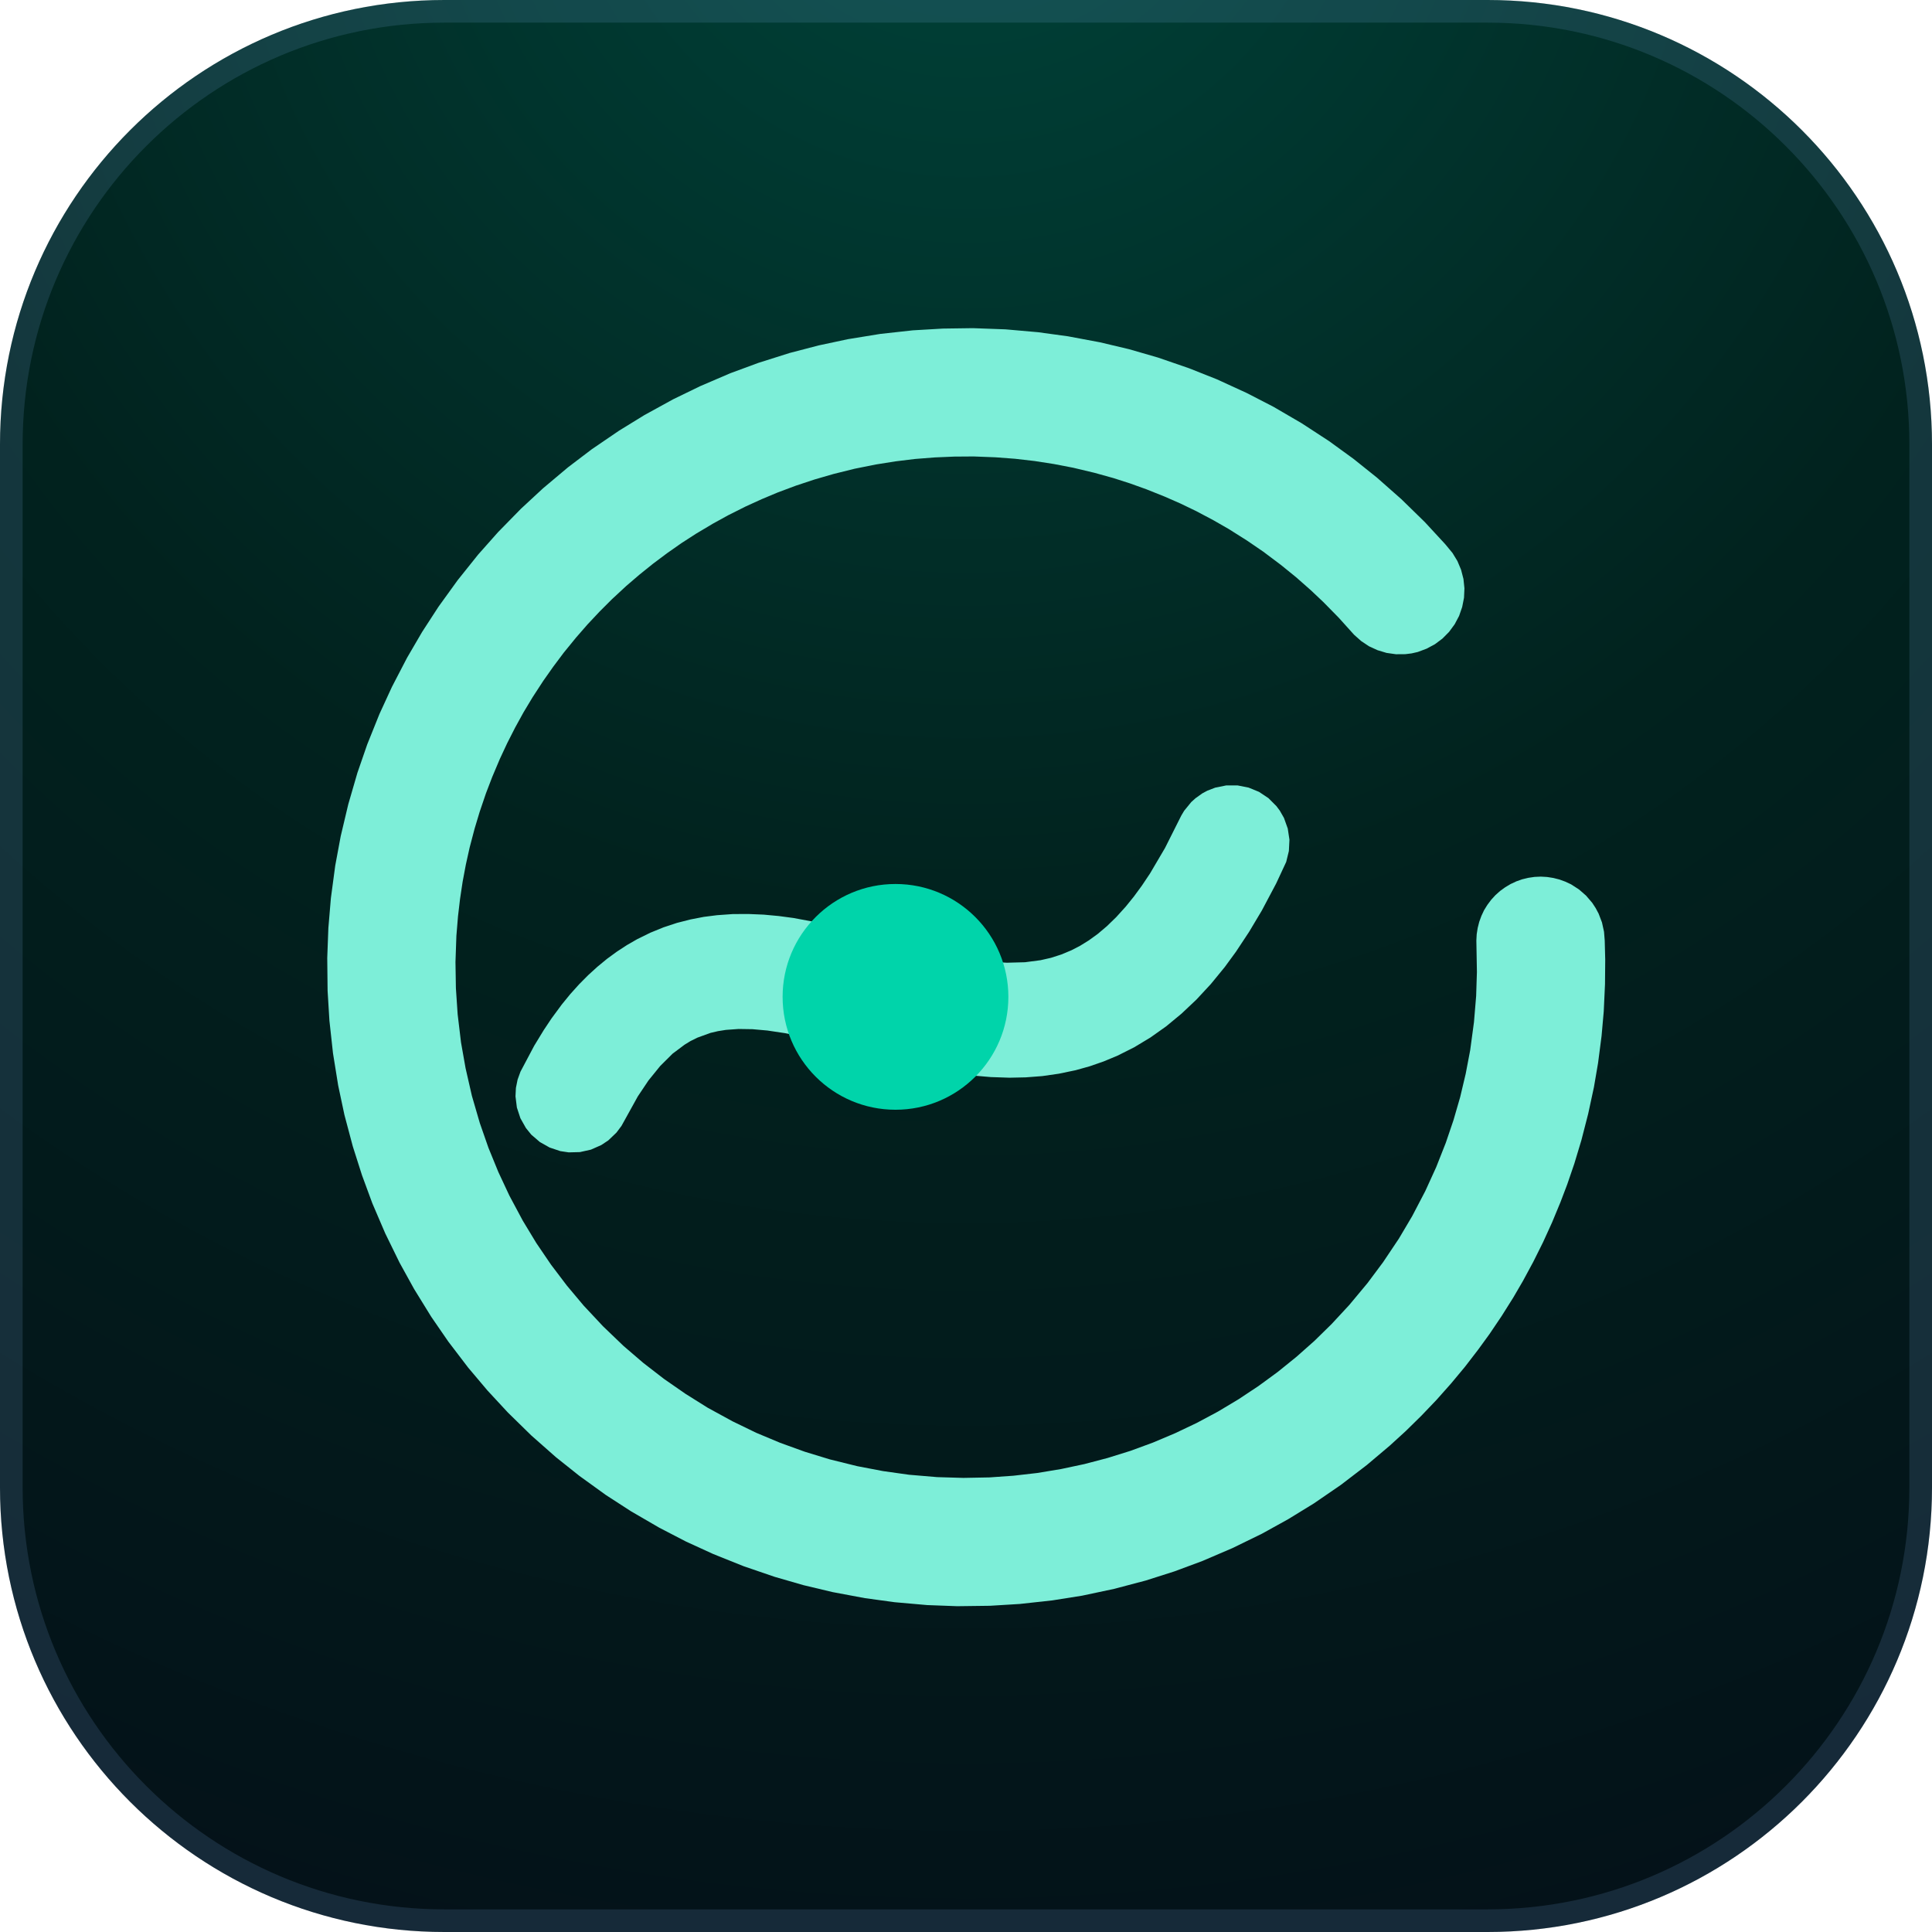
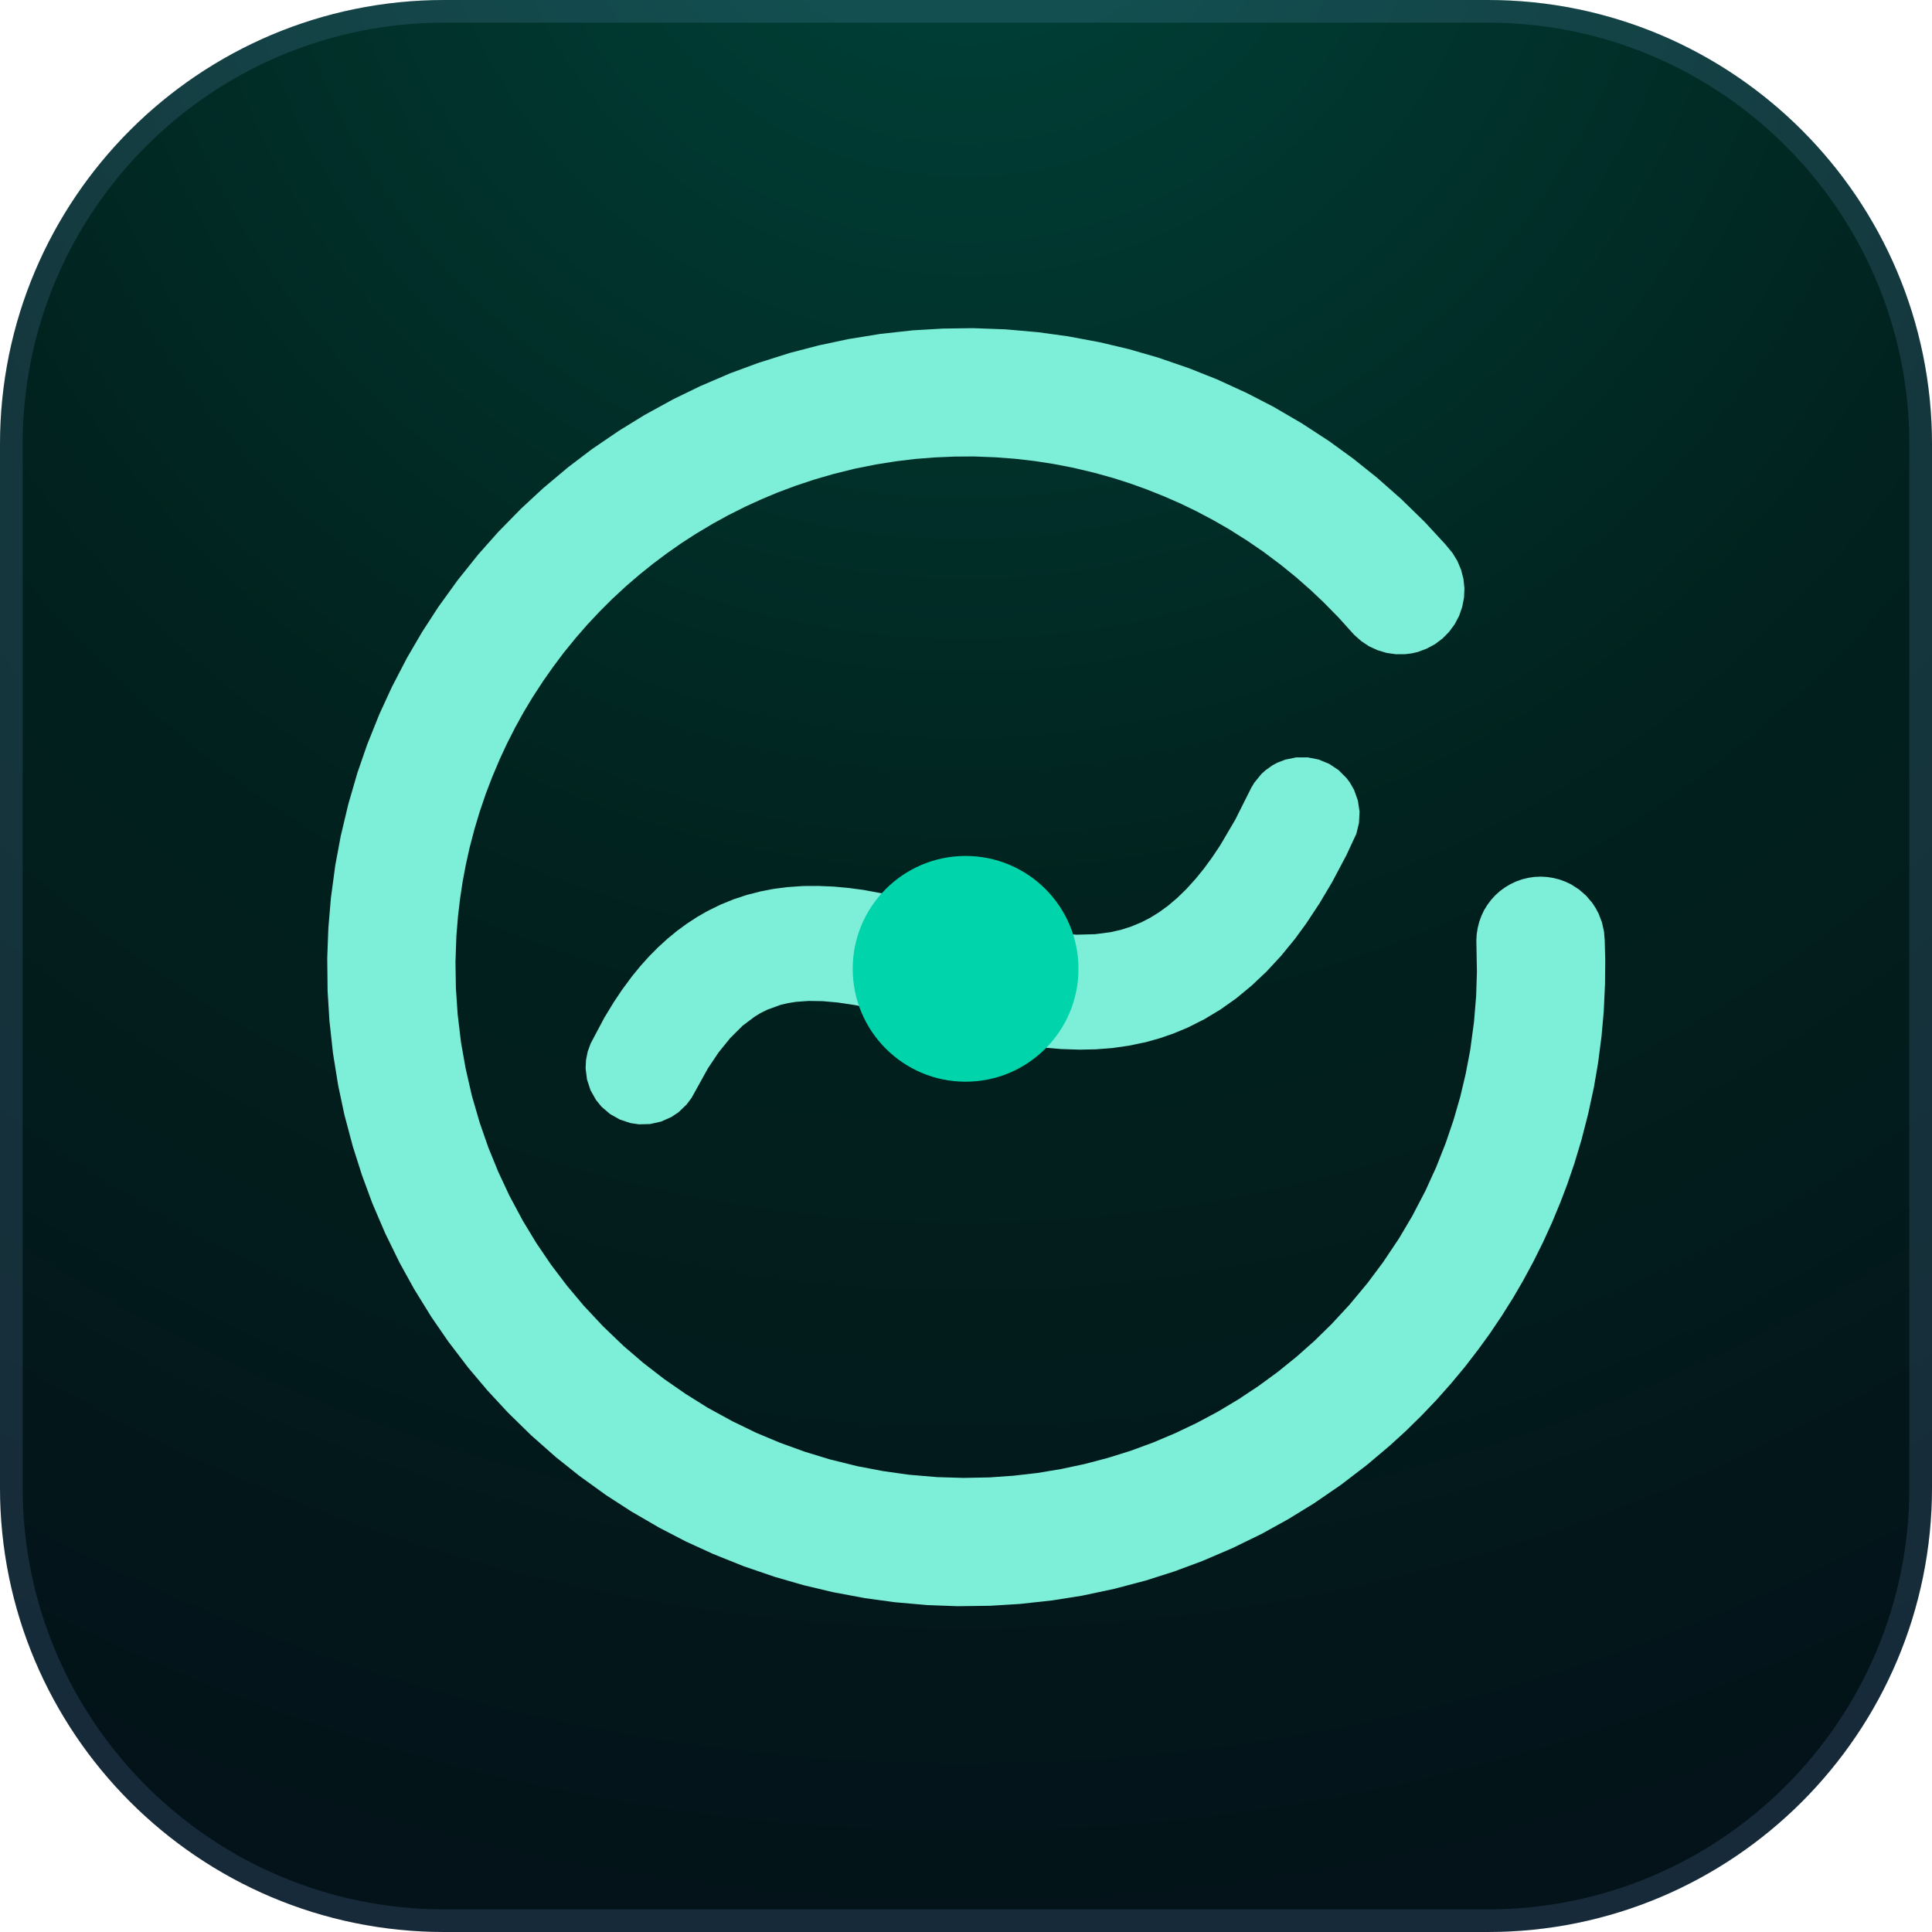
<svg xmlns="http://www.w3.org/2000/svg" viewBox="0 0 256 256">
  <defs>
    <radialGradient id="bg" cx="0.5" cy="-0.1" r="1.2">
      <stop offset="0" stop-color="#00443a" />
      <stop offset="0.48" stop-color="#01221e" />
      <stop offset="1" stop-color="#041018" />
    </radialGradient>
  </defs>
  <rect width="256" height="256" rx="58.88" fill="url(#bg)" />
  <rect x="1.5" y="1.5" width="253" height="253" rx="57.38" fill="none" stroke="#8cbeff" stroke-opacity="0.14" stroke-width="3" />
  <g transform="translate(9.1 9.1) scale(0.929)">
    <g transform="translate(-8.07 -1.61)" data-centre="1">
-       <path fill="#7deed8" fill-rule="evenodd" d="M204.40 69.42 L201.49 66.27 L198.15 63.01 L194.65 59.92 L191.31 57.25 L187.84 54.73 L183.93 52.18 L179.90 49.83 L176.10 47.87 L171.85 45.92 L167.87 44.34 L163.46 42.82 L159.35 41.63 L155.18 40.64 L150.59 39.78 L146.35 39.20 L141.70 38.79 L137.04 38.62 L132.76 38.68 L128.48 38.93 L123.84 39.44 L119.23 40.19 L115.05 41.08 L110.91 42.16 L106.45 43.57 L102.44 45.05 L98.15 46.89 L94.30 48.76 L90.20 51.01 L86.56 53.25 L82.70 55.88 L79.29 58.47 L75.72 61.47 L72.58 64.38 L69.31 67.72 L66.47 70.92 L63.55 74.57 L60.82 78.35 L58.49 81.94 L56.33 85.64 L54.18 89.78 L52.39 93.67 L50.65 98.00 L49.25 102.05 L47.95 106.53 L46.87 111.08 L46.09 115.28 L45.47 119.91 L45.11 124.18 L44.95 128.45 L45.00 133.12 L45.26 137.39 L45.77 142.04 L46.51 146.64 L47.40 150.83 L48.60 155.34 L49.90 159.42 L51.38 163.44 L53.22 167.73 L55.27 171.92 L57.34 175.67 L59.79 179.64 L62.22 183.17 L65.05 186.88 L67.81 190.15 L70.72 193.29 L74.06 196.56 L77.56 199.65 L80.91 202.32 L84.69 205.05 L88.29 207.38 L92.32 209.72 L96.12 211.69 L100.01 213.47 L104.35 215.21 L108.76 216.72 L112.88 217.91 L117.04 218.90 L121.63 219.76 L125.87 220.34 L130.52 220.75 L134.80 220.91 L139.47 220.85 L143.74 220.59 L148.38 220.08 L152.61 219.41 L157.18 218.44 L161.69 217.25 L165.77 215.95 L169.78 214.46 L174.07 212.62 L178.27 210.57 L182.01 208.50 L185.66 206.26 L189.51 203.62 L193.22 200.78 L196.49 198.02 L198.79 195.92 L201.01 193.74 L203.16 191.49 L205.23 189.16 L207.22 186.77 L209.12 184.30 L210.72 182.10 L212.46 179.52 L214.12 176.88 L215.49 174.53 L216.97 171.79 L218.36 169.00 L219.65 166.17 L220.84 163.30 L221.81 160.75 L222.82 157.80 L223.83 154.45 L224.80 150.68 L225.62 146.88 L226.21 143.43 L226.71 139.57 L227.02 136.08 L227.20 132.19 L227.23 128.69 L227.16 125.97 L227.06 124.71 L226.77 123.39 L226.29 122.13 L225.87 121.34 L225.38 120.59 L224.50 119.56 L223.49 118.68 L222.36 117.95 L221.55 117.57 L220.70 117.26 L219.83 117.04 L218.94 116.90 L218.05 116.85 L217.15 116.89 L216.26 117.02 L215.39 117.23 L214.54 117.53 L213.73 117.91 L212.96 118.37 L212.23 118.90 L211.56 119.50 L210.96 120.16 L210.42 120.88 L209.95 121.64 L209.57 122.45 L209.26 123.30 L209.04 124.17 L208.90 125.06 L208.85 125.95 L208.93 130.46 L208.82 133.88 L208.51 137.60 L207.97 141.61 L207.33 144.97 L206.54 148.30 L205.59 151.58 L204.49 154.82 L203.12 158.29 L201.57 161.69 L199.70 165.27 L197.80 168.48 L195.55 171.84 L193.32 174.83 L190.73 177.94 L188.20 180.67 L185.75 183.07 L183.19 185.34 L180.53 187.49 L177.77 189.51 L174.92 191.40 L171.98 193.16 L168.97 194.77 L165.88 196.24 L162.73 197.57 L159.52 198.75 L156.25 199.77 L152.94 200.64 L149.60 201.35 L146.22 201.91 L142.82 202.30 L139.41 202.54 L135.68 202.61 L131.95 202.50 L127.92 202.16 L124.23 201.64 L120.56 200.94 L116.64 199.97 L113.07 198.88 L109.56 197.61 L106.12 196.17 L102.76 194.54 L99.21 192.60 L96.05 190.62 L92.98 188.49 L90.03 186.21 L87.20 183.78 L84.28 180.98 L81.52 178.03 L79.12 175.17 L76.87 172.20 L74.77 169.11 L72.84 165.92 L70.93 162.35 L69.35 158.97 L67.94 155.52 L66.71 151.99 L65.58 148.11 L64.68 144.17 L64.03 140.50 L63.55 136.48 L63.30 132.76 L63.24 129.03 L63.37 125.30 L63.60 122.51 L63.89 120.04 L64.26 117.58 L64.72 115.13 L65.26 112.70 L65.97 110.00 L66.69 107.61 L67.59 104.96 L68.48 102.64 L69.57 100.06 L70.62 97.81 L71.75 95.59 L72.95 93.41 L74.23 91.28 L75.76 88.93 L77.19 86.90 L78.68 84.91 L80.45 82.74 L82.09 80.86 L83.79 79.05 L85.55 77.29 L87.60 75.39 L89.49 73.77 L91.43 72.21 L93.42 70.72 L95.46 69.29 L97.55 67.94 L99.95 66.51 L102.13 65.31 L104.64 64.05 L106.90 63.02 L109.19 62.06 L111.81 61.08 L114.47 60.20 L117.16 59.42 L120.18 58.67 L123.23 58.06 L125.99 57.62 L128.77 57.28 L131.56 57.06 L134.36 56.94 L137.16 56.92 L140.26 57.04 L143.05 57.25 L145.83 57.57 L148.60 58.00 L151.35 58.53 L154.37 59.25 L157.07 60.00 L159.44 60.76 L161.78 61.60 L164.38 62.64 L166.66 63.64 L168.90 64.72 L171.37 66.03 L173.53 67.27 L176.16 68.93 L178.47 70.51 L180.96 72.38 L183.13 74.14 L185.23 75.99 L187.04 77.70 L189.22 79.92 L191.41 82.35 L192.41 83.24 L193.53 83.99 L194.75 84.55 L196.04 84.94 L197.38 85.13 L198.72 85.12 L199.61 85.01 L200.49 84.81 L201.75 84.34 L202.94 83.70 L204.01 82.90 L204.96 81.94 L205.76 80.85 L206.39 79.66 L206.83 78.39 L207.09 77.07 L207.15 75.73 L207.01 74.39 L206.67 73.08 L206.15 71.84 L205.45 70.69 Z M86.92 152.40 L89.25 148.19 L90.77 145.92 L92.44 143.86 L94.21 142.10 L95.92 140.82 L96.75 140.31 L97.74 139.82 L99.61 139.14 L100.68 138.89 L101.81 138.71 L103.62 138.58 L105.60 138.61 L107.73 138.80 L110.27 139.18 L114.98 140.20 L125.52 142.98 L130.25 144.09 L132.69 144.57 L135.19 144.98 L137.38 145.25 L139.61 145.44 L142.26 145.53 L144.58 145.48 L146.93 145.30 L149.30 144.96 L151.70 144.46 L153.70 143.90 L155.69 143.21 L157.68 142.38 L160.03 141.20 L162.34 139.81 L164.60 138.21 L166.79 136.40 L168.92 134.39 L170.98 132.17 L172.97 129.74 L174.57 127.55 L176.44 124.72 L178.26 121.67 L180.30 117.82 L181.73 114.75 L182.11 113.19 L182.19 111.58 L181.95 109.99 L181.41 108.48 L180.81 107.43 L180.33 106.79 L179.19 105.65 L177.85 104.76 L176.36 104.15 L174.79 103.84 L173.18 103.84 L171.60 104.16 L170.48 104.59 L169.77 104.97 L168.79 105.67 L168.19 106.21 L167.17 107.46 L166.76 108.15 L164.44 112.77 L162.31 116.39 L161.14 118.14 L159.98 119.72 L158.83 121.14 L157.48 122.63 L156.15 123.92 L154.85 125.02 L153.58 125.94 L152.32 126.72 L151.08 127.36 L149.64 127.96 L148.18 128.43 L146.69 128.77 L144.47 129.06 L141.87 129.13 L139.36 128.97 L136.44 128.58 L133.94 128.11 L131.05 127.45 L120.19 124.60 L115.90 123.58 L111.45 122.75 L109.35 122.47 L107.20 122.27 L105.02 122.18 L102.80 122.19 L100.55 122.35 L98.66 122.59 L96.75 122.96 L94.83 123.45 L92.92 124.08 L91.03 124.85 L89.16 125.77 L87.70 126.61 L86.26 127.55 L84.85 128.58 L83.49 129.70 L82.16 130.91 L80.87 132.21 L79.62 133.60 L78.41 135.08 L76.95 137.06 L75.83 138.74 L74.47 140.97 L72.51 144.67 L72.10 145.80 L71.86 146.99 L71.80 148.19 L72.00 149.79 L72.50 151.31 L73.29 152.71 L74.05 153.65 L75.27 154.70 L76.67 155.49 L78.19 156.00 L79.39 156.18 L80.99 156.14 L82.56 155.79 L84.03 155.14 L85.04 154.47 L86.20 153.36 Z" />
-       <circle cx="126" cy="134" r="16.1" fill="#00d4aa" />
+       <path fill="#7deed8" fill-rule="evenodd" d="M96.92 148.40 L99.25 144.19 L100.77 141.92 L102.44 139.86 L104.21 138.10 L105.92 136.82 L106.75 136.31 L107.74 135.82 L109.61 135.14 L110.68 134.89 L111.81 134.71 L113.62 134.58 L115.60 134.61 L117.73 134.80 L120.27 135.18 L124.98 136.20 L135.52 138.98 L140.25 140.09 L142.69 140.57 L145.19 140.98 L147.38 141.25 L149.61 141.44 L152.26 141.53 L154.58 141.48 L156.93 141.30 L159.30 140.96 L161.70 140.46 L163.70 139.90 L165.69 139.21 L167.68 138.38 L170.03 137.20 L172.34 135.81 L174.60 134.21 L176.79 132.40 L178.92 130.39 L180.98 128.17 L182.97 125.74 L184.57 123.55 L186.44 120.72 L188.26 117.67 L190.30 113.82 L191.73 110.75 L192.11 109.19 L192.19 107.58 L191.95 105.99 L191.41 104.48 L190.81 103.43 L190.33 102.79 L189.19 101.65 L187.85 100.76 L186.36 100.15 L184.79 99.84 L183.18 99.84 L181.60 100.16 L180.48 100.59 L179.77 100.97 L178.79 101.67 L178.19 102.21 L177.17 103.46 L176.76 104.15 L174.44 108.77 L172.31 112.39 L171.14 114.14 L169.98 115.72 L168.83 117.14 L167.48 118.63 L166.15 119.92 L164.85 121.02 L163.58 121.94 L162.32 122.72 L161.08 123.36 L159.64 123.96 L158.18 124.43 L156.69 124.77 L154.47 125.06 L151.87 125.13 L149.36 124.97 L146.44 124.58 L143.94 124.11 L141.05 123.45 L130.19 120.60 L125.90 119.58 L121.45 118.75 L119.35 118.47 L117.20 118.27 L115.02 118.18 L112.80 118.19 L110.55 118.35 L108.66 118.59 L106.75 118.96 L104.83 119.45 L102.92 120.08 L101.03 120.85 L99.16 121.77 L97.70 122.61 L96.26 123.55 L94.85 124.58 L93.49 125.70 L92.16 126.91 L90.87 128.21 L89.62 129.60 L88.41 131.08 L86.95 133.06 L85.83 134.74 L84.47 136.97 L82.51 140.67 L82.10 141.80 L81.86 142.99 L81.80 144.19 L82.00 145.79 L82.50 147.31 L83.29 148.71 L84.05 149.65 L85.27 150.70 L86.67 151.49 L88.19 152.00 L89.39 152.18 L90.99 152.14 L92.56 151.79 L94.03 151.14 L95.04 150.47 L96.20 149.36 Z M204.40 69.42 L201.49 66.27 L198.15 63.01 L194.65 59.92 L191.31 57.25 L187.84 54.73 L183.93 52.18 L179.90 49.83 L176.10 47.87 L171.85 45.92 L167.87 44.34 L163.46 42.82 L159.35 41.63 L155.18 40.64 L150.59 39.78 L146.35 39.20 L141.70 38.79 L137.04 38.62 L132.76 38.68 L128.48 38.93 L123.84 39.44 L119.23 40.19 L115.05 41.08 L110.91 42.16 L106.45 43.57 L102.44 45.05 L98.15 46.89 L94.30 48.76 L90.20 51.01 L86.56 53.25 L82.70 55.88 L79.29 58.47 L75.72 61.47 L72.58 64.38 L69.31 67.72 L66.47 70.92 L63.55 74.57 L60.82 78.35 L58.49 81.94 L56.33 85.64 L54.18 89.78 L52.39 93.67 L50.65 98.00 L49.25 102.05 L47.95 106.53 L46.87 111.08 L46.09 115.28 L45.47 119.91 L45.11 124.18 L44.95 128.45 L45.00 133.12 L45.26 137.39 L45.77 142.04 L46.51 146.64 L47.40 150.83 L48.60 155.34 L49.90 159.42 L51.38 163.44 L53.22 167.73 L55.27 171.92 L57.34 175.67 L59.79 179.64 L62.22 183.17 L65.05 186.88 L67.81 190.15 L70.72 193.29 L74.06 196.56 L77.56 199.65 L80.91 202.32 L84.69 205.05 L88.29 207.38 L92.32 209.72 L96.12 211.69 L100.01 213.47 L104.35 215.21 L108.76 216.72 L112.88 217.91 L117.04 218.90 L121.63 219.76 L125.87 220.34 L130.52 220.75 L134.80 220.91 L139.47 220.85 L143.74 220.59 L148.38 220.08 L152.61 219.41 L157.18 218.44 L161.69 217.25 L165.77 215.95 L169.78 214.46 L174.07 212.62 L178.27 210.57 L182.01 208.50 L185.66 206.26 L189.51 203.62 L193.22 200.78 L196.49 198.02 L198.79 195.92 L201.01 193.74 L203.16 191.49 L205.23 189.16 L207.22 186.77 L209.12 184.30 L210.72 182.10 L212.46 179.52 L214.12 176.88 L215.49 174.53 L216.97 171.79 L218.36 169.00 L219.65 166.17 L220.84 163.30 L221.81 160.75 L222.82 157.80 L223.83 154.45 L224.80 150.68 L225.62 146.88 L226.21 143.43 L226.71 139.57 L227.02 136.08 L227.20 132.19 L227.23 128.69 L227.16 125.97 L227.06 124.71 L226.77 123.39 L226.29 122.13 L225.87 121.34 L225.38 120.59 L224.50 119.56 L223.49 118.68 L222.36 117.95 L221.55 117.57 L220.70 117.26 L219.83 117.04 L218.94 116.90 L218.05 116.85 L217.15 116.89 L216.26 117.02 L215.39 117.23 L214.54 117.53 L213.73 117.91 L212.96 118.37 L212.23 118.90 L211.56 119.50 L210.96 120.16 L210.42 120.88 L209.95 121.64 L209.57 122.45 L209.26 123.30 L209.04 124.17 L208.90 125.06 L208.85 125.95 L208.93 130.46 L208.82 133.88 L208.51 137.60 L207.97 141.61 L207.33 144.97 L206.54 148.30 L205.59 151.58 L204.49 154.82 L203.12 158.29 L201.57 161.69 L199.70 165.27 L197.80 168.48 L195.55 171.84 L193.32 174.83 L190.73 177.94 L188.20 180.67 L185.75 183.07 L183.19 185.34 L180.53 187.49 L177.77 189.51 L174.92 191.40 L171.98 193.16 L168.97 194.77 L165.88 196.24 L162.73 197.57 L159.52 198.75 L156.25 199.77 L152.94 200.64 L149.60 201.35 L146.22 201.91 L142.82 202.30 L139.41 202.54 L135.68 202.61 L131.95 202.50 L127.92 202.16 L124.23 201.64 L120.56 200.94 L116.64 199.97 L113.07 198.88 L109.56 197.61 L106.12 196.17 L102.76 194.54 L99.21 192.60 L96.05 190.62 L92.98 188.49 L90.03 186.21 L87.20 183.78 L84.28 180.98 L81.52 178.03 L79.12 175.17 L76.87 172.20 L74.77 169.11 L72.84 165.92 L70.93 162.35 L69.35 158.97 L67.94 155.52 L66.71 151.99 L65.58 148.11 L64.68 144.17 L64.03 140.50 L63.55 136.48 L63.30 132.76 L63.24 129.03 L63.37 125.30 L63.60 122.51 L63.89 120.04 L64.26 117.58 L64.72 115.13 L65.26 112.70 L65.97 110.00 L66.69 107.61 L67.59 104.96 L68.48 102.64 L69.57 100.06 L70.62 97.81 L71.75 95.59 L72.95 93.41 L74.23 91.28 L75.76 88.93 L77.19 86.90 L78.68 84.91 L80.45 82.74 L82.09 80.86 L83.79 79.05 L85.55 77.29 L87.60 75.39 L89.49 73.77 L91.43 72.21 L93.42 70.72 L95.46 69.29 L97.55 67.94 L99.95 66.51 L102.13 65.31 L104.64 64.05 L106.90 63.02 L109.19 62.06 L111.81 61.08 L114.47 60.20 L117.16 59.42 L120.18 58.67 L123.23 58.06 L125.99 57.62 L128.77 57.28 L131.56 57.06 L134.36 56.94 L137.16 56.92 L140.26 57.04 L143.05 57.25 L145.83 57.57 L148.60 58.00 L151.35 58.53 L154.37 59.25 L157.07 60.00 L159.44 60.76 L161.78 61.60 L164.38 62.64 L166.66 63.64 L168.90 64.72 L171.37 66.03 L173.53 67.27 L176.16 68.93 L178.47 70.51 L180.96 72.38 L183.13 74.14 L185.23 75.99 L187.04 77.70 L189.22 79.92 L191.41 82.35 L192.41 83.24 L193.53 83.99 L194.75 84.55 L196.04 84.94 L197.38 85.13 L198.72 85.12 L199.61 85.01 L200.49 84.81 L201.75 84.34 L202.94 83.70 L204.01 82.90 L204.96 81.94 L205.76 80.85 L206.39 79.66 L206.83 78.39 L207.09 77.07 L207.15 75.73 L207.01 74.39 L206.67 73.08 L206.15 71.84 L205.45 70.69 Z" />
+       <circle cx="136" cy="130" r="16.1" fill="#00d4aa" />
    </g>
  </g>
</svg>
